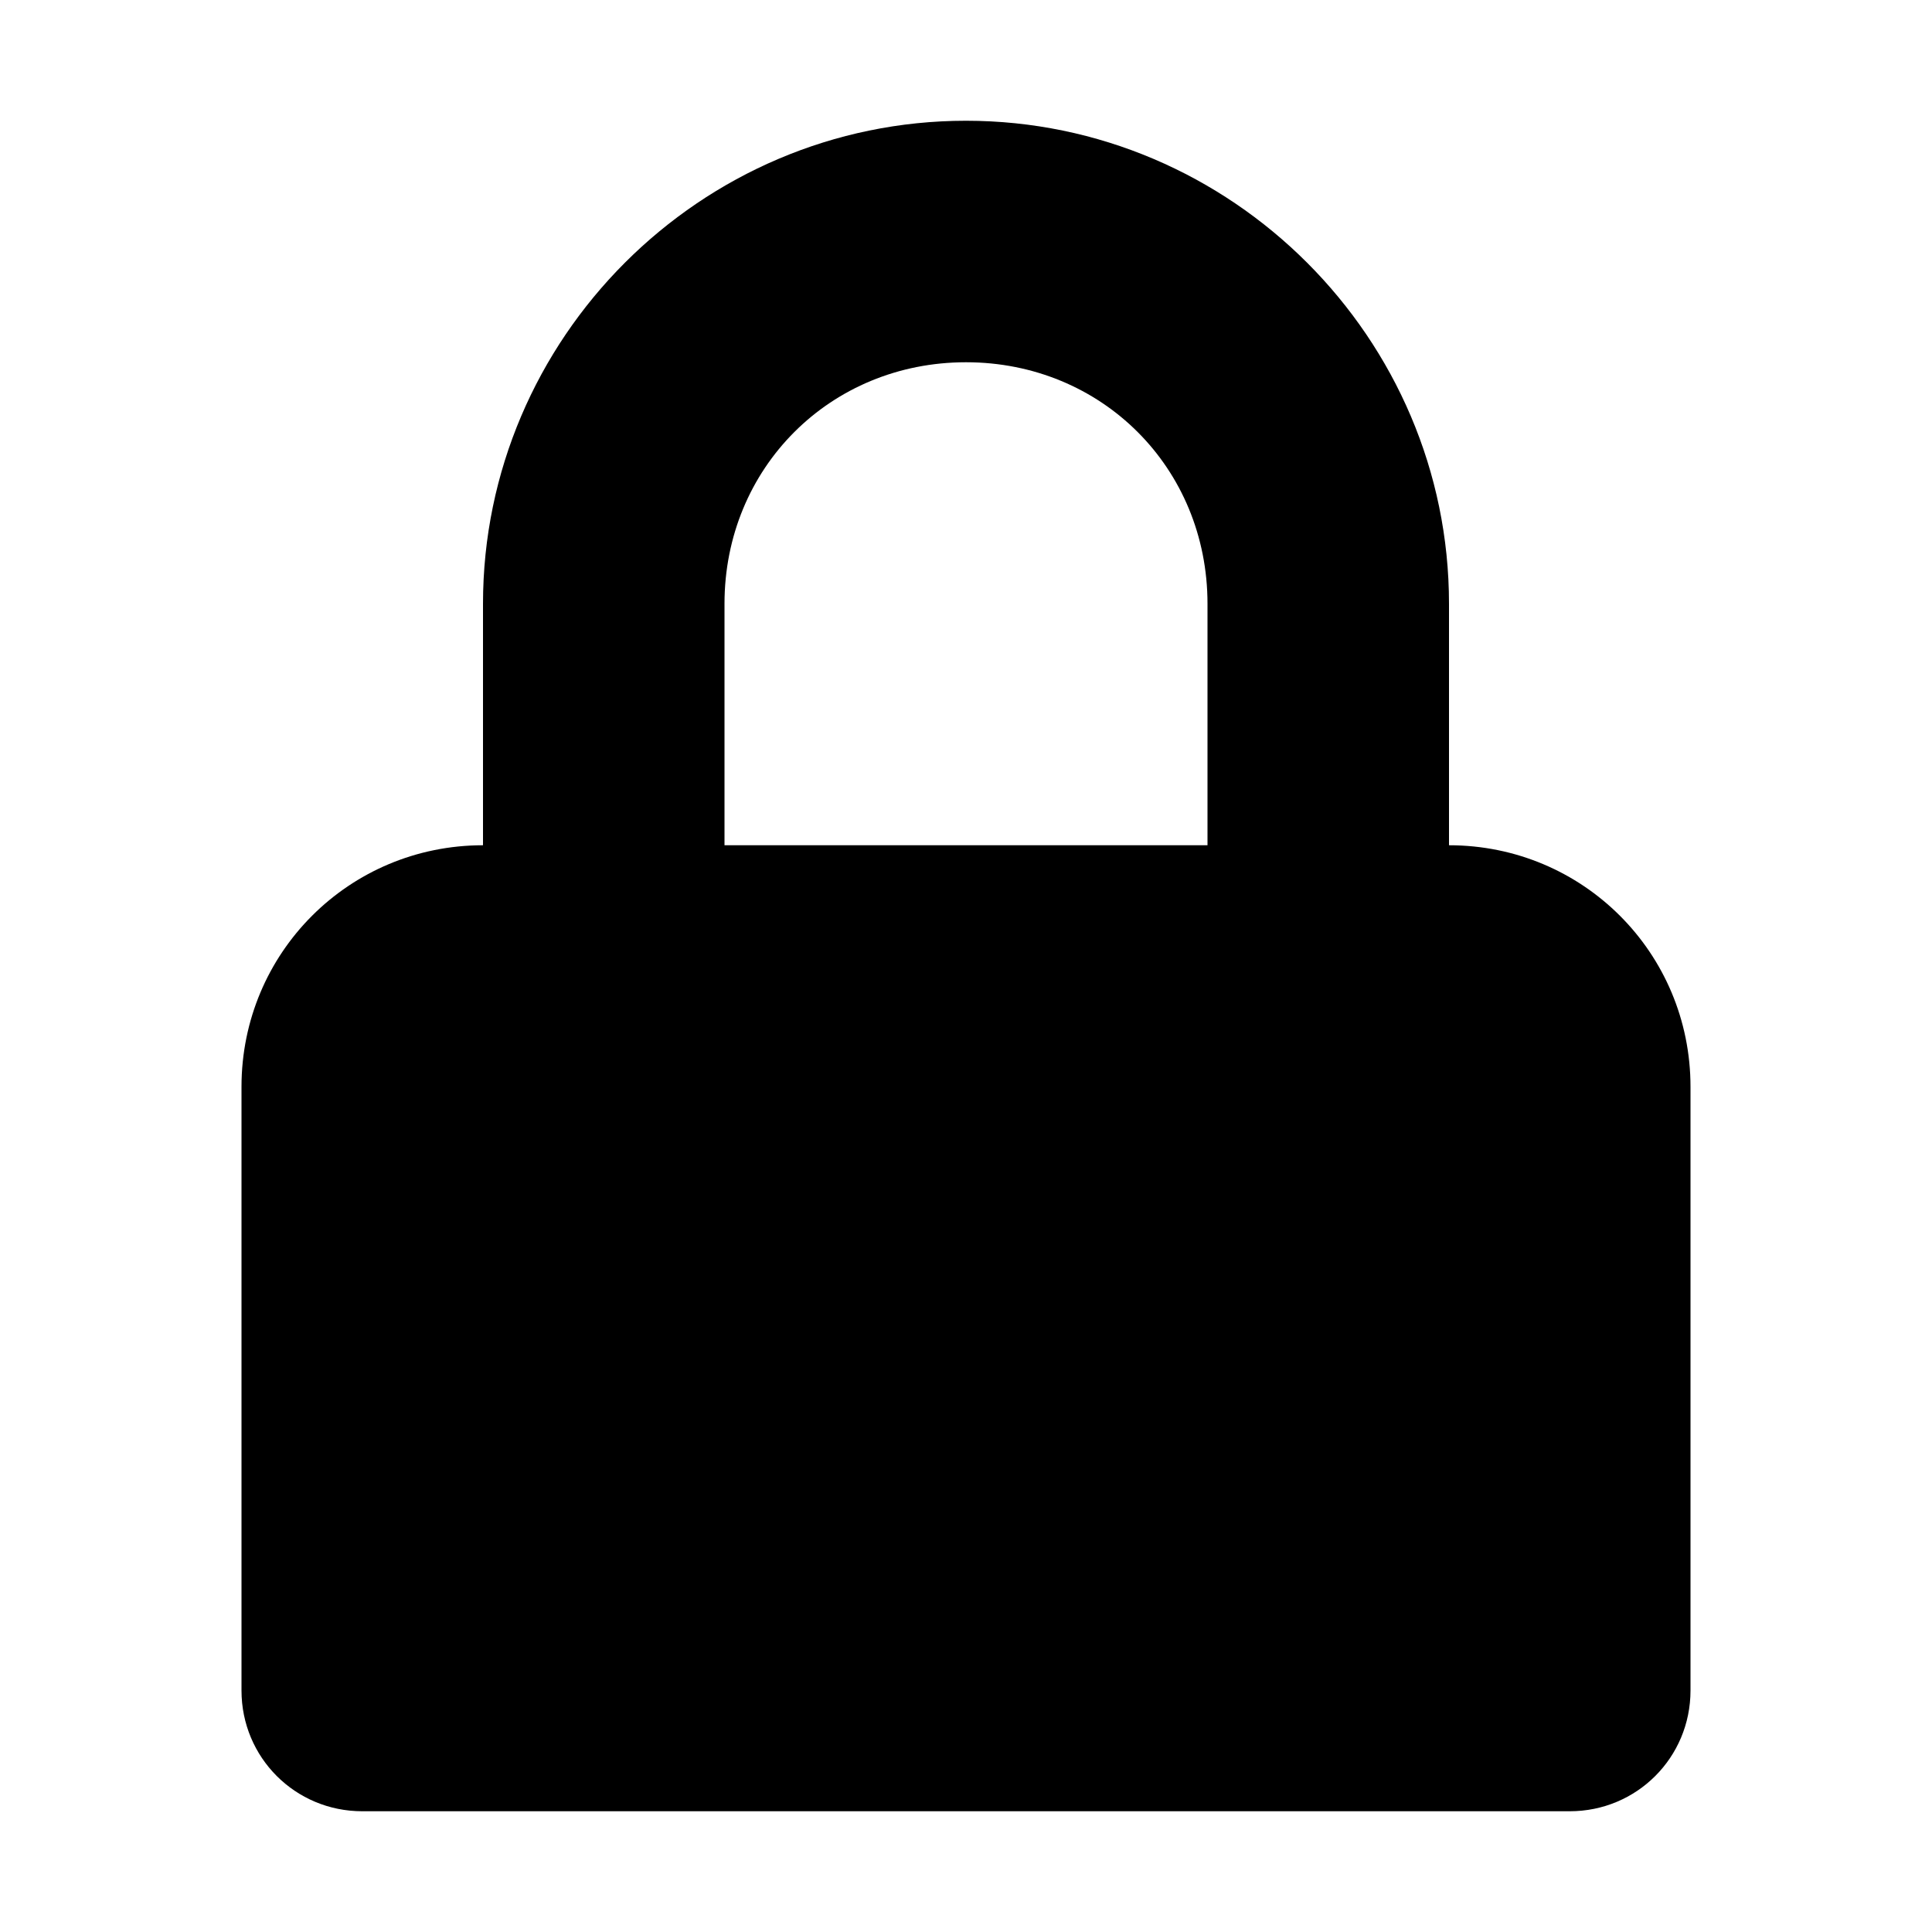
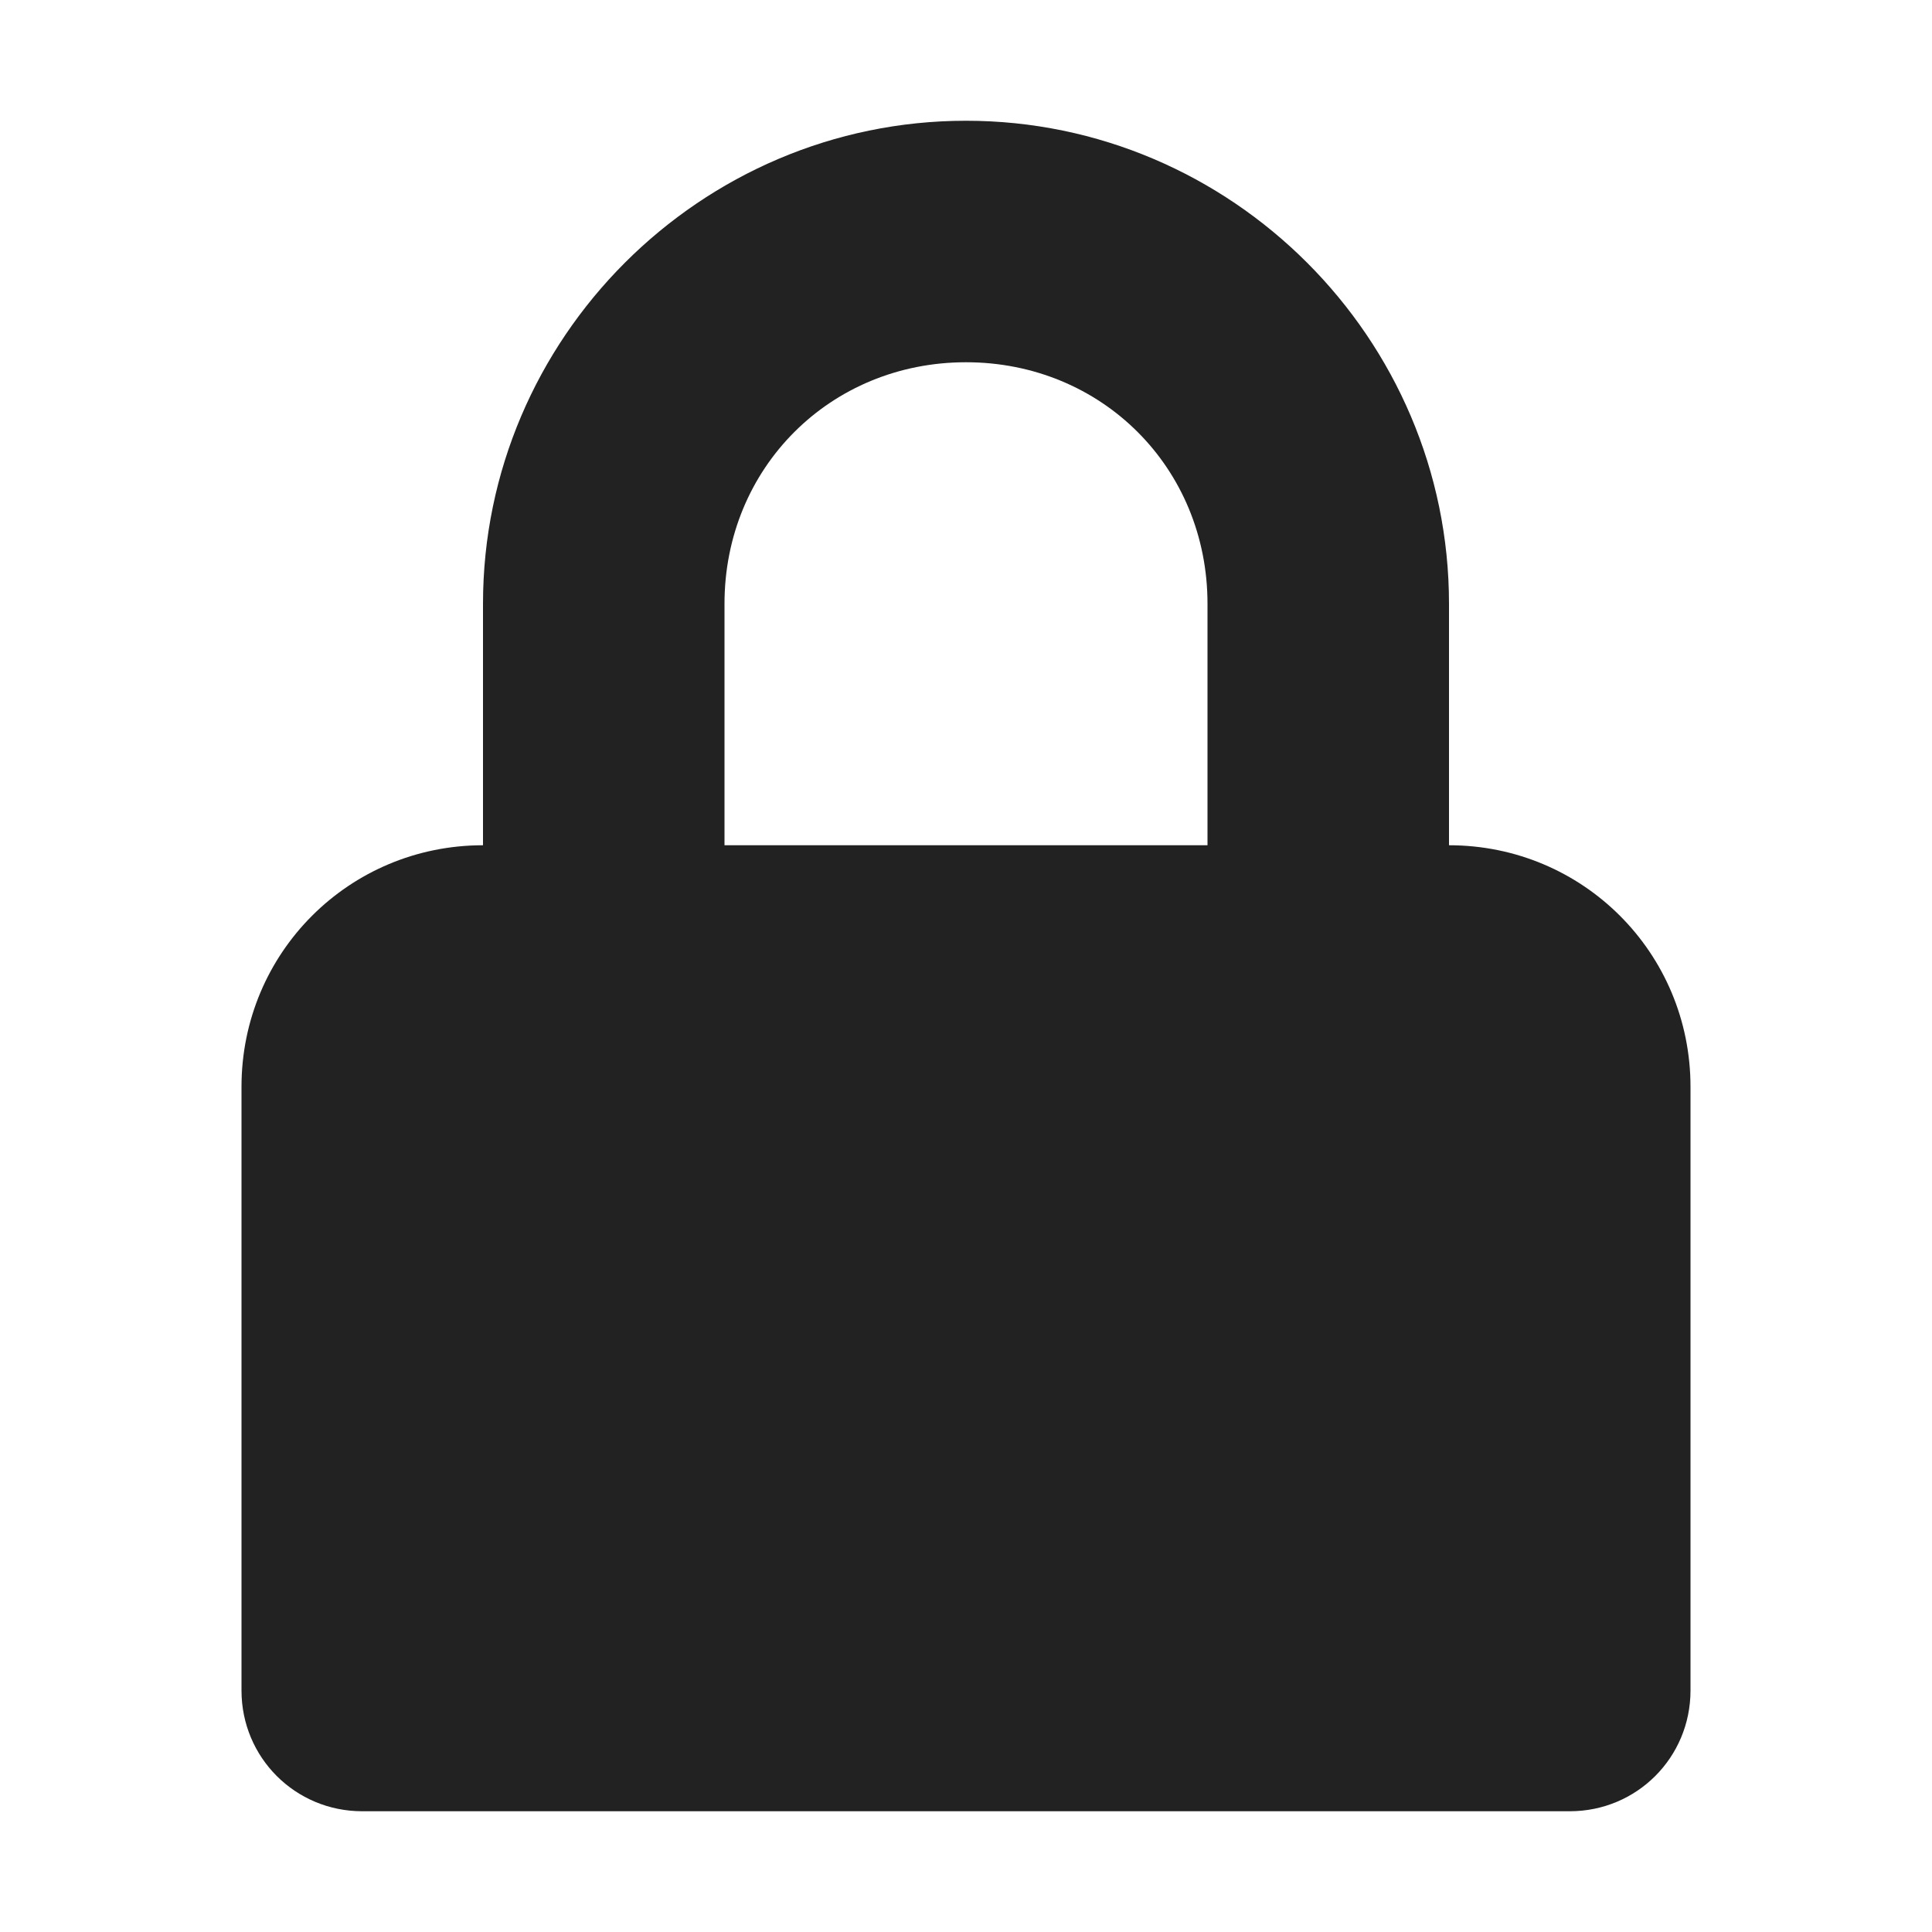
<svg xmlns="http://www.w3.org/2000/svg" height="16px" viewBox="0 0 16 16" width="16px">
-   <path d="m 8 1 c -2.199 0 -4 1.801 -4 4 v 2 c -1.109 0 -2 0.891 -2 2 v 5 c 0 0.555 0.445 1 1 1 h 10 c 0.555 0 1 -0.445 1 -1 v -5 c 0 -1.109 -0.891 -2 -2 -2 v -2 c 0 -2.199 -1.801 -4 -4 -4 z m 0 2 c 1.125 0 2 0.875 2 2 v 2 h -4 v -2 c 0 -1.125 0.875 -2 2 -2 z m 0 0" fill="#000000" />
+   <path d="m 8 1 c -2.199 0 -4 1.801 -4 4 v 2 c -1.109 0 -2 0.891 -2 2 v 5 c 0 0.555 0.445 1 1 1 h 10 c 0.555 0 1 -0.445 1 -1 v -5 c 0 -1.109 -0.891 -2 -2 -2 v -2 c 0 -2.199 -1.801 -4 -4 -4 z m 0 2 c 1.125 0 2 0.875 2 2 v 2 h -4 v -2 c 0 -1.125 0.875 -2 2 -2 z m 0 0" fill="#222222" />
</svg>
